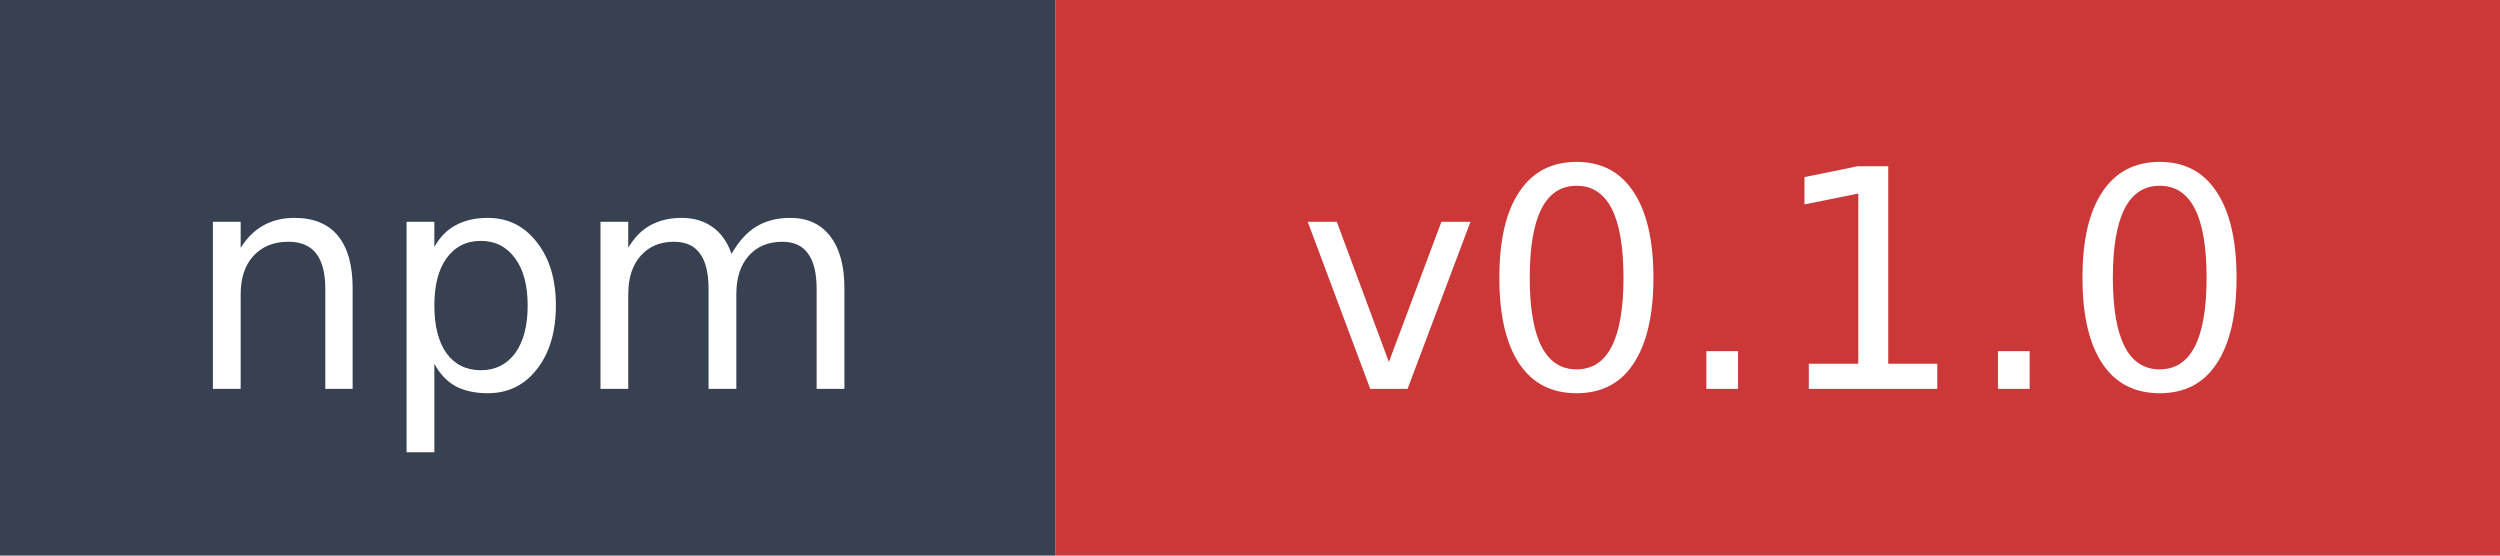
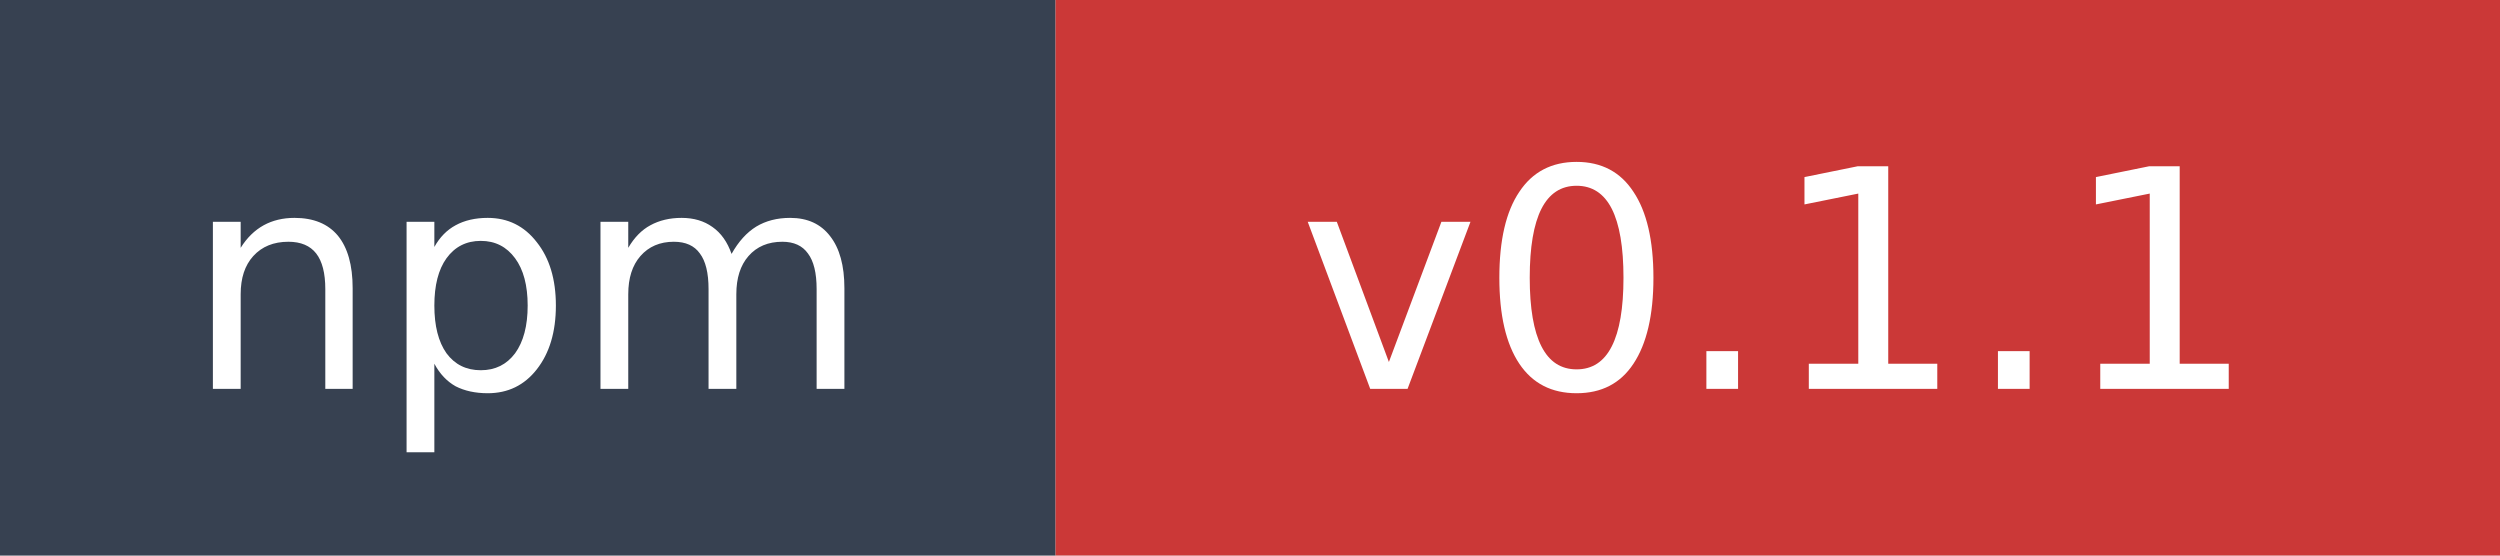
- <svg xmlns="http://www.w3.org/2000/svg" width="90" height="20" role="img" aria-label="npm: v0.1.0">
+ <svg xmlns="http://www.w3.org/2000/svg" width="90" height="20" role="img" aria-label="npm: v0.1.1">
  <rect width="38" height="20" fill="#374151" />
  <rect x="38" width="52" height="20" fill="#cb3837" />
  <text x="19" y="14" fill="#ffffff" font-family="Verdana,Geneva,DejaVu Sans,sans-serif" font-size="11" text-anchor="middle">npm</text>
-   <text x="64" y="14" fill="#ffffff" font-family="Verdana,Geneva,DejaVu Sans,sans-serif" font-size="11" text-anchor="middle">v0.1.0</text>
+   <text x="64" y="14" fill="#ffffff" font-family="Verdana,Geneva,DejaVu Sans,sans-serif" font-size="11" text-anchor="middle">v0.1.1</text>
</svg>
